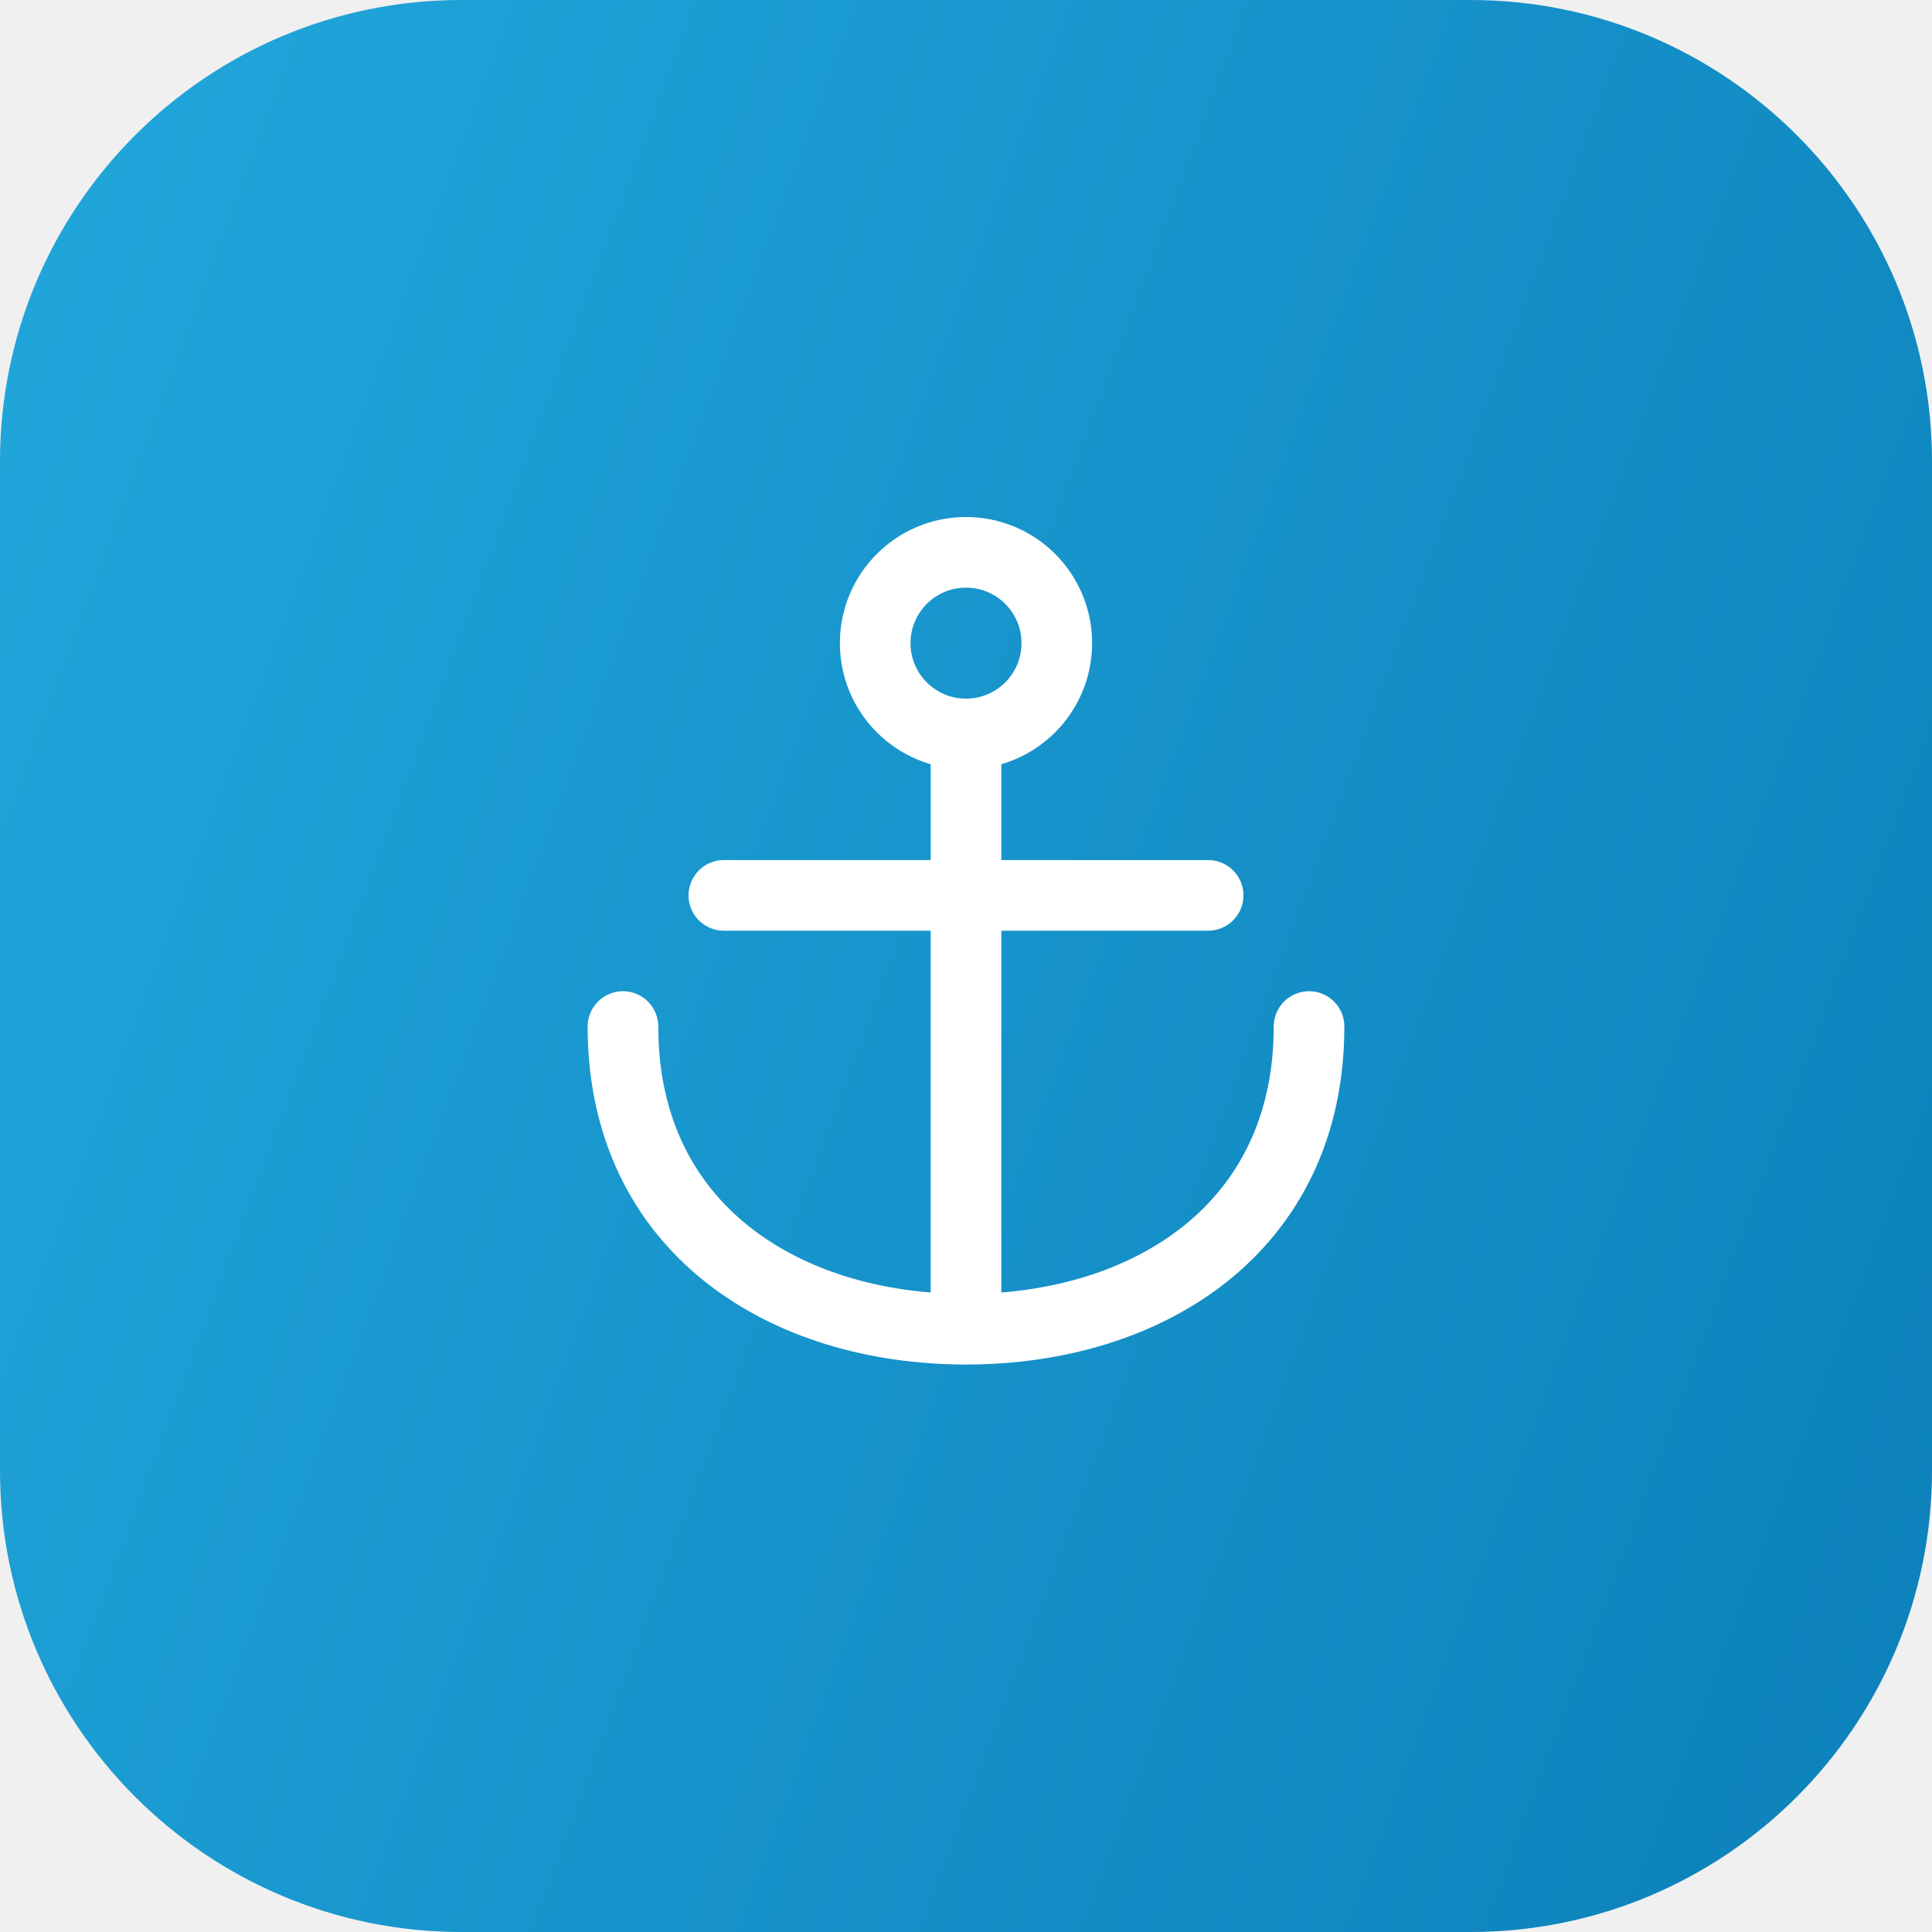
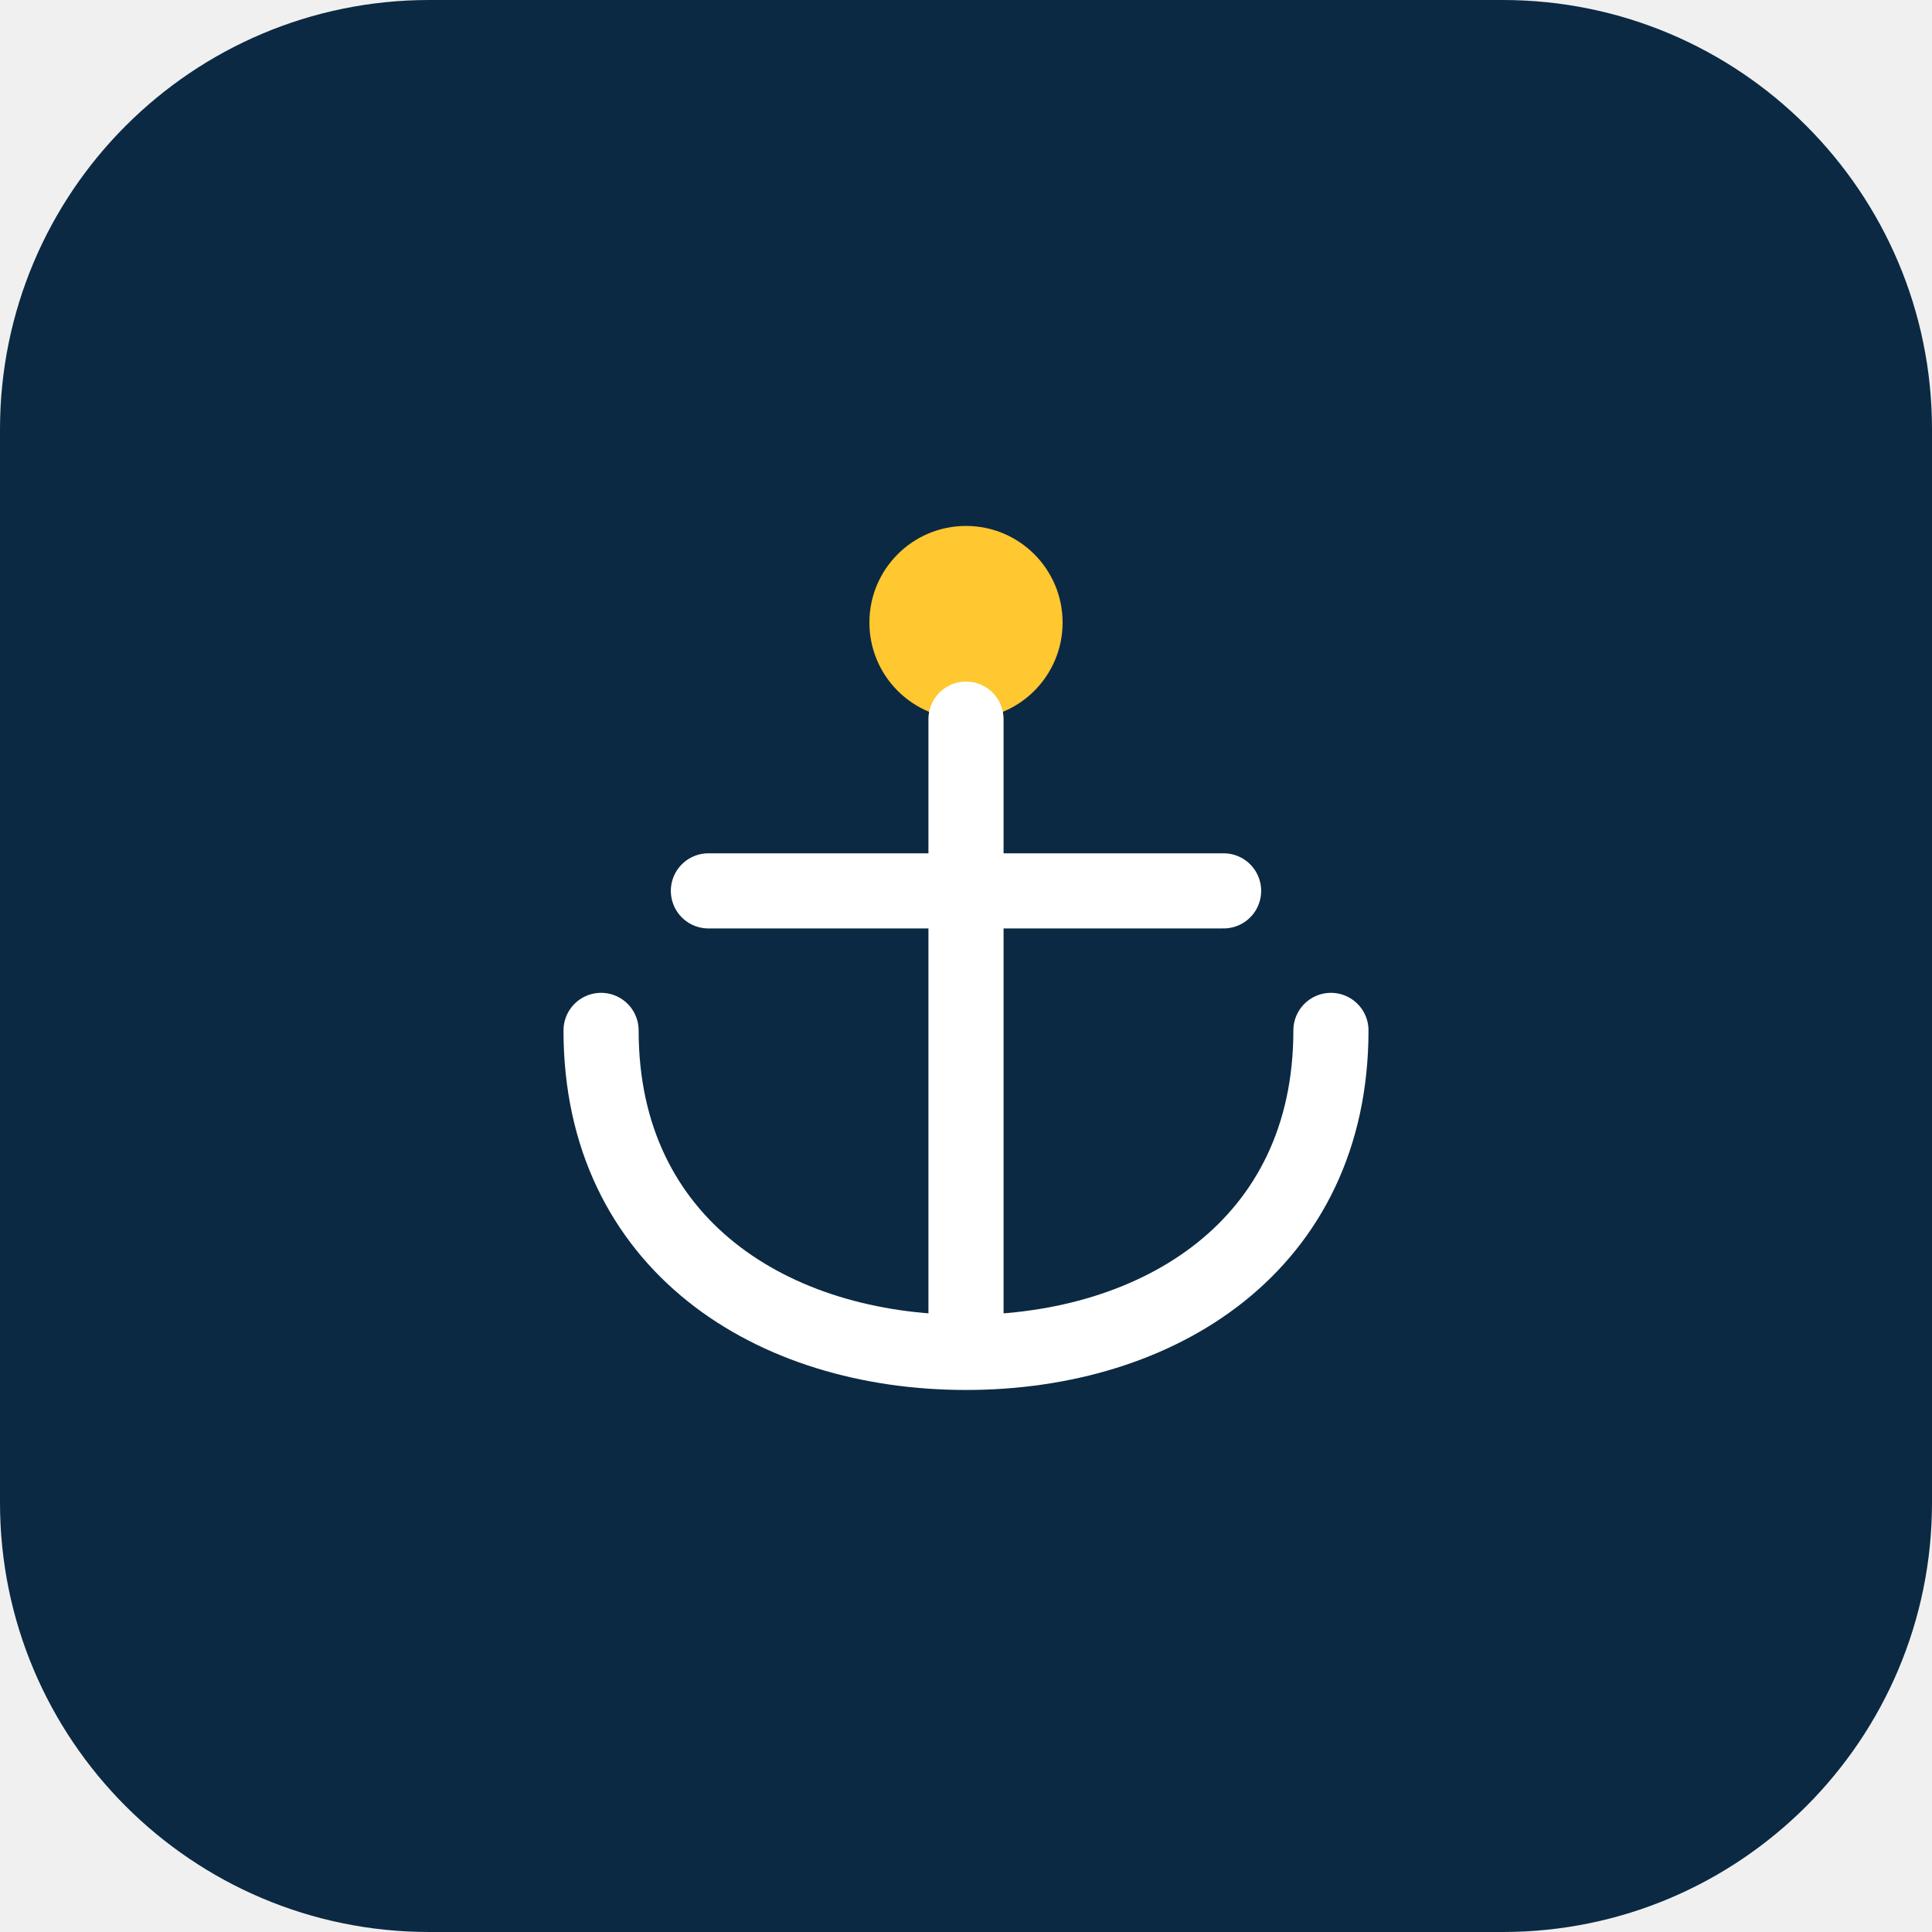
<svg xmlns="http://www.w3.org/2000/svg" viewBox="0 0 180 180" width="180" height="180">
-   <defs>
-     <linearGradient id="bg" x1="0%" y1="0%" x2="100%" y2="100%" gradientTransform="rotate(-25,0.5,0.5)">
-       <stop offset="0%" stop-color="#22A9DD" />
-       <stop offset="100%" stop-color="#0B7EB8" />
-     </linearGradient>
-   </defs>
-   <rect width="180" height="180" rx="43" fill="url(#bg)" />
-   <g transform="translate(43,43)">
-     <svg viewBox="0 0 100 100" width="94" height="94" fill="none" stroke="white" stroke-width="7" stroke-linecap="round" stroke-linejoin="round">
-       <circle cx="50" cy="18" r="9" />
-       <line x1="50" y1="27" x2="50" y2="84" />
-       <line x1="26" y1="43" x2="74" y2="43" />
-       <path d="M16 56 C 16 76, 32 86, 50 86 C 68 86, 84 76, 84 56" />
+   <rect width="180" height="180" rx="40" fill="#0B2942" />
+   <g transform="translate(40,40)">
+     <svg viewBox="0 0 100 100" width="100" height="100" fill="none" stroke-linecap="round" stroke-linejoin="round">
+       <circle cx="50" cy="18" r="9" fill="#FFC730" />
+       <line x1="50" y1="27" x2="50" y2="84" stroke="white" stroke-width="7" />
+       <line x1="26" y1="43" x2="74" y2="43" stroke="white" stroke-width="7" />
+       <path d="M16 56 C 16 76, 32 86, 50 86 C 68 86, 84 76, 84 56" stroke="white" stroke-width="7" fill="none" />
    </svg>
  </g>
</svg>
